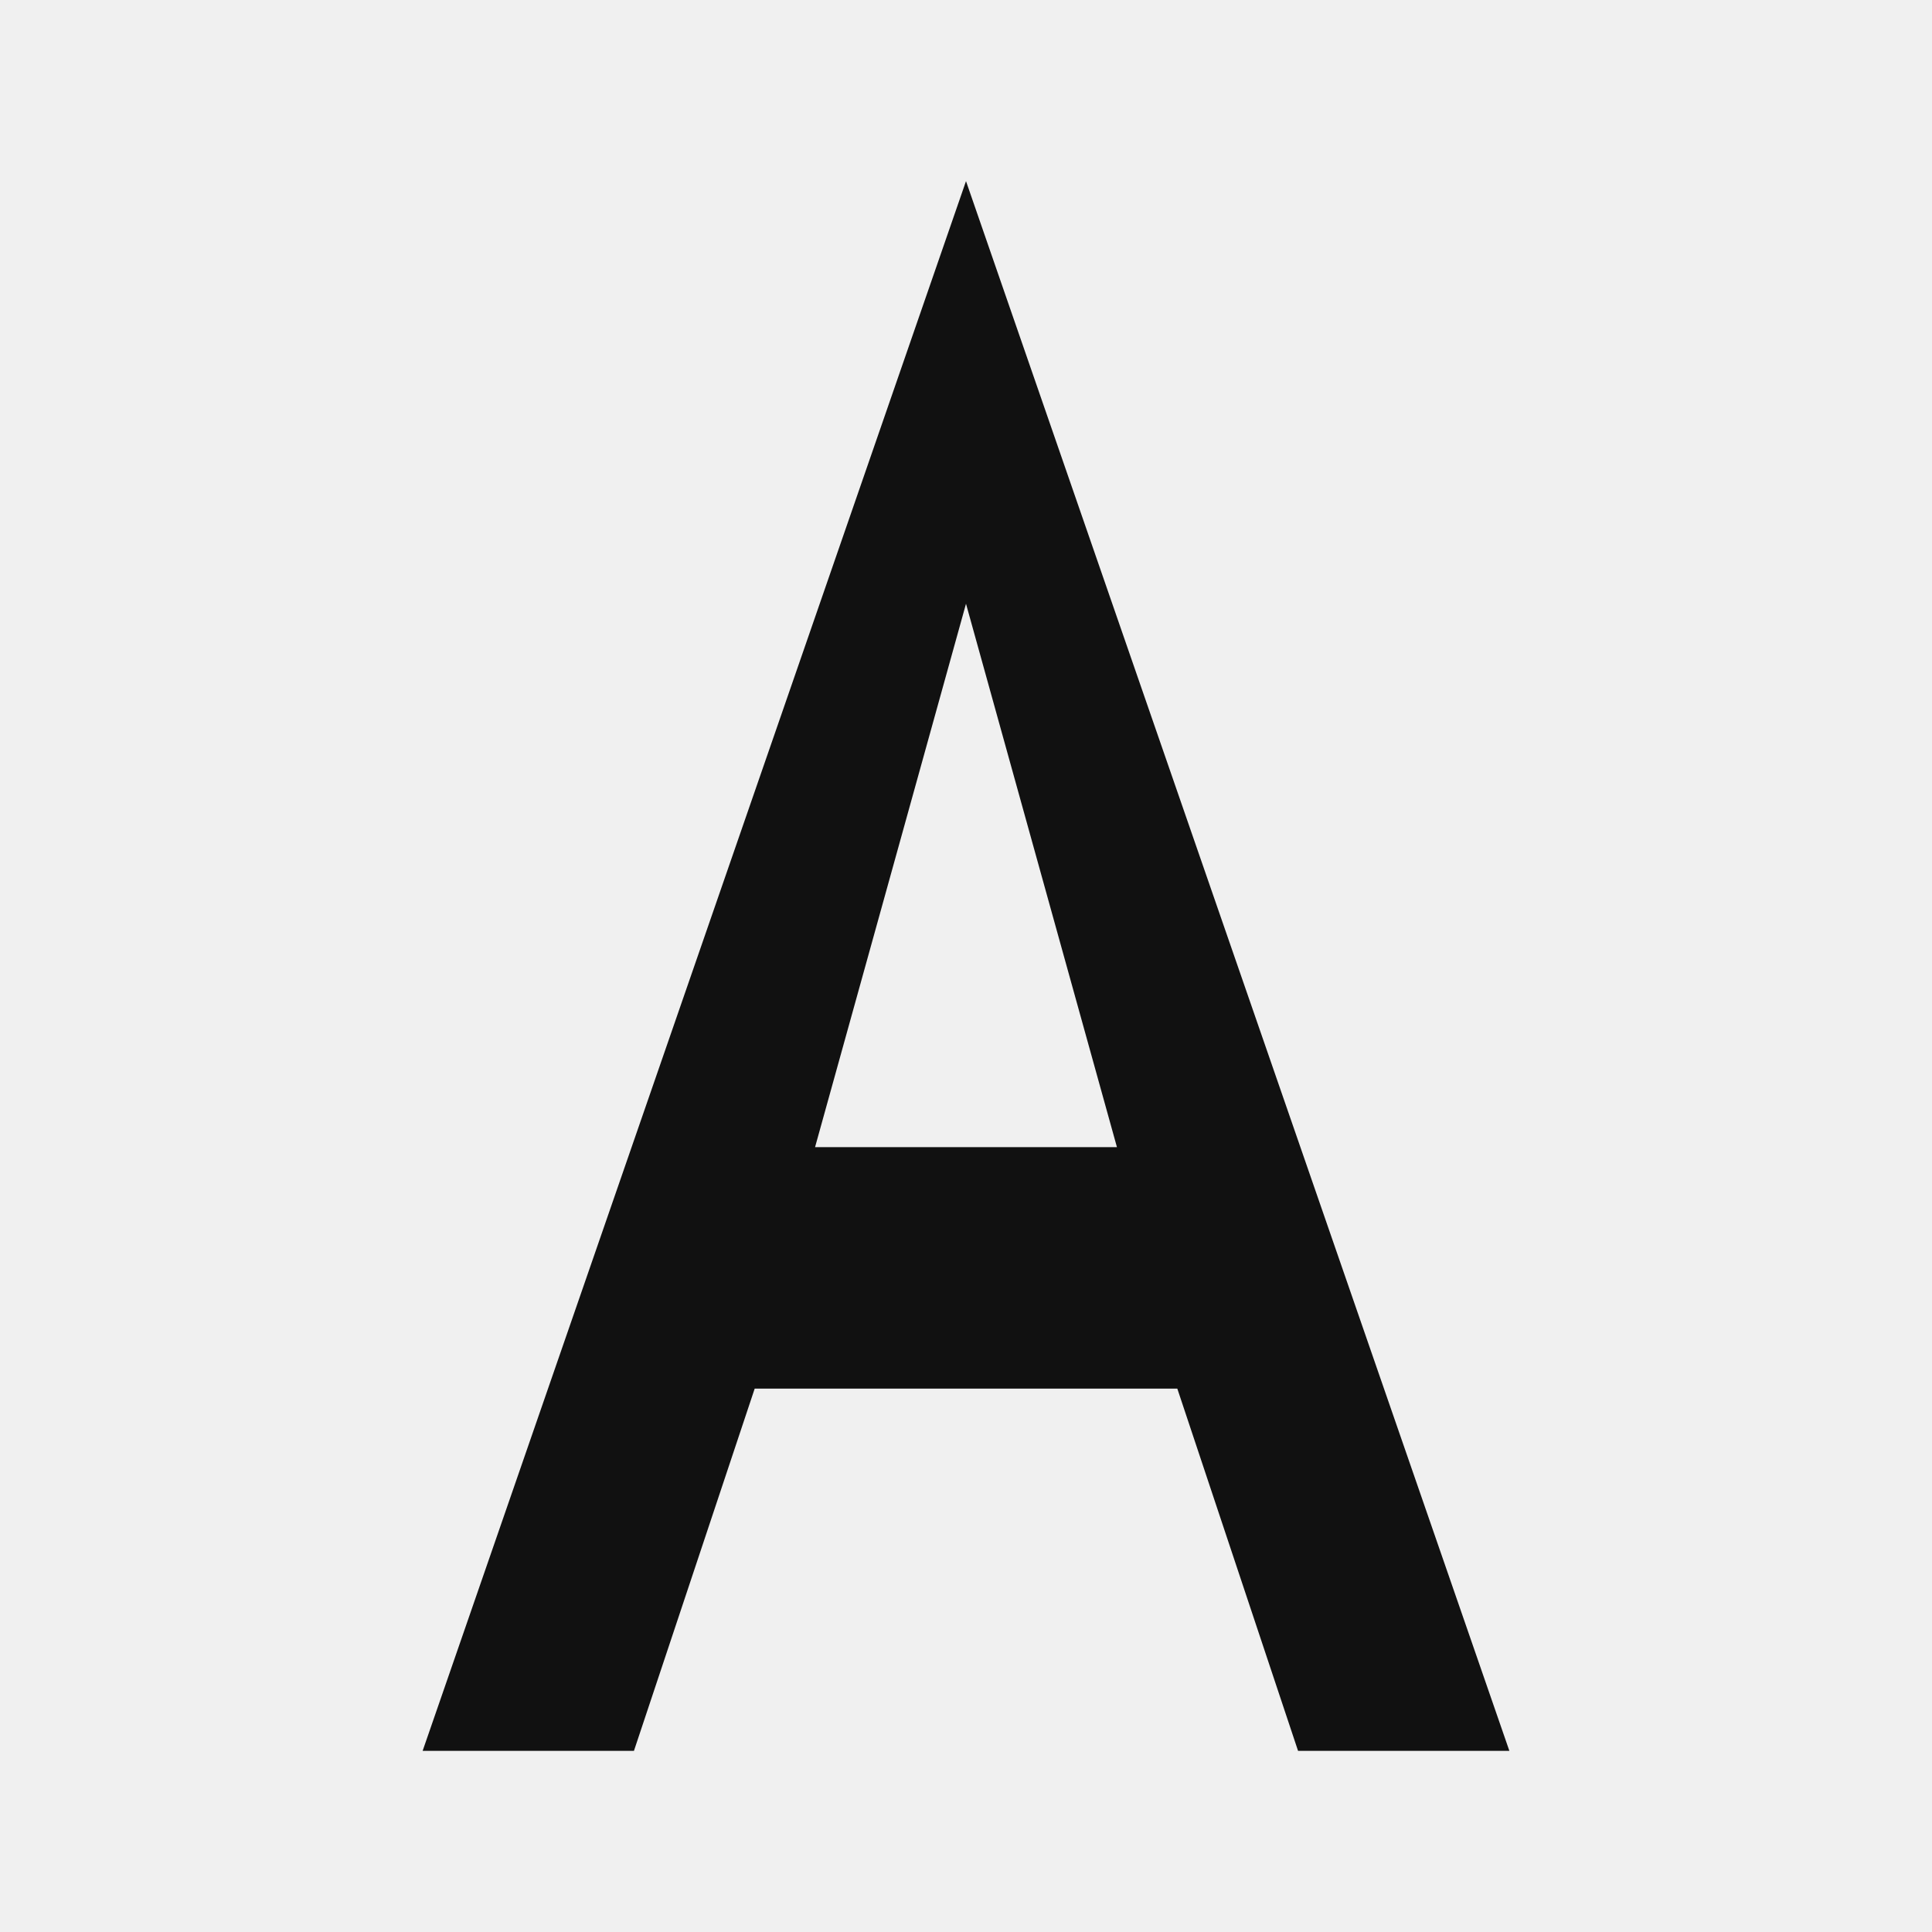
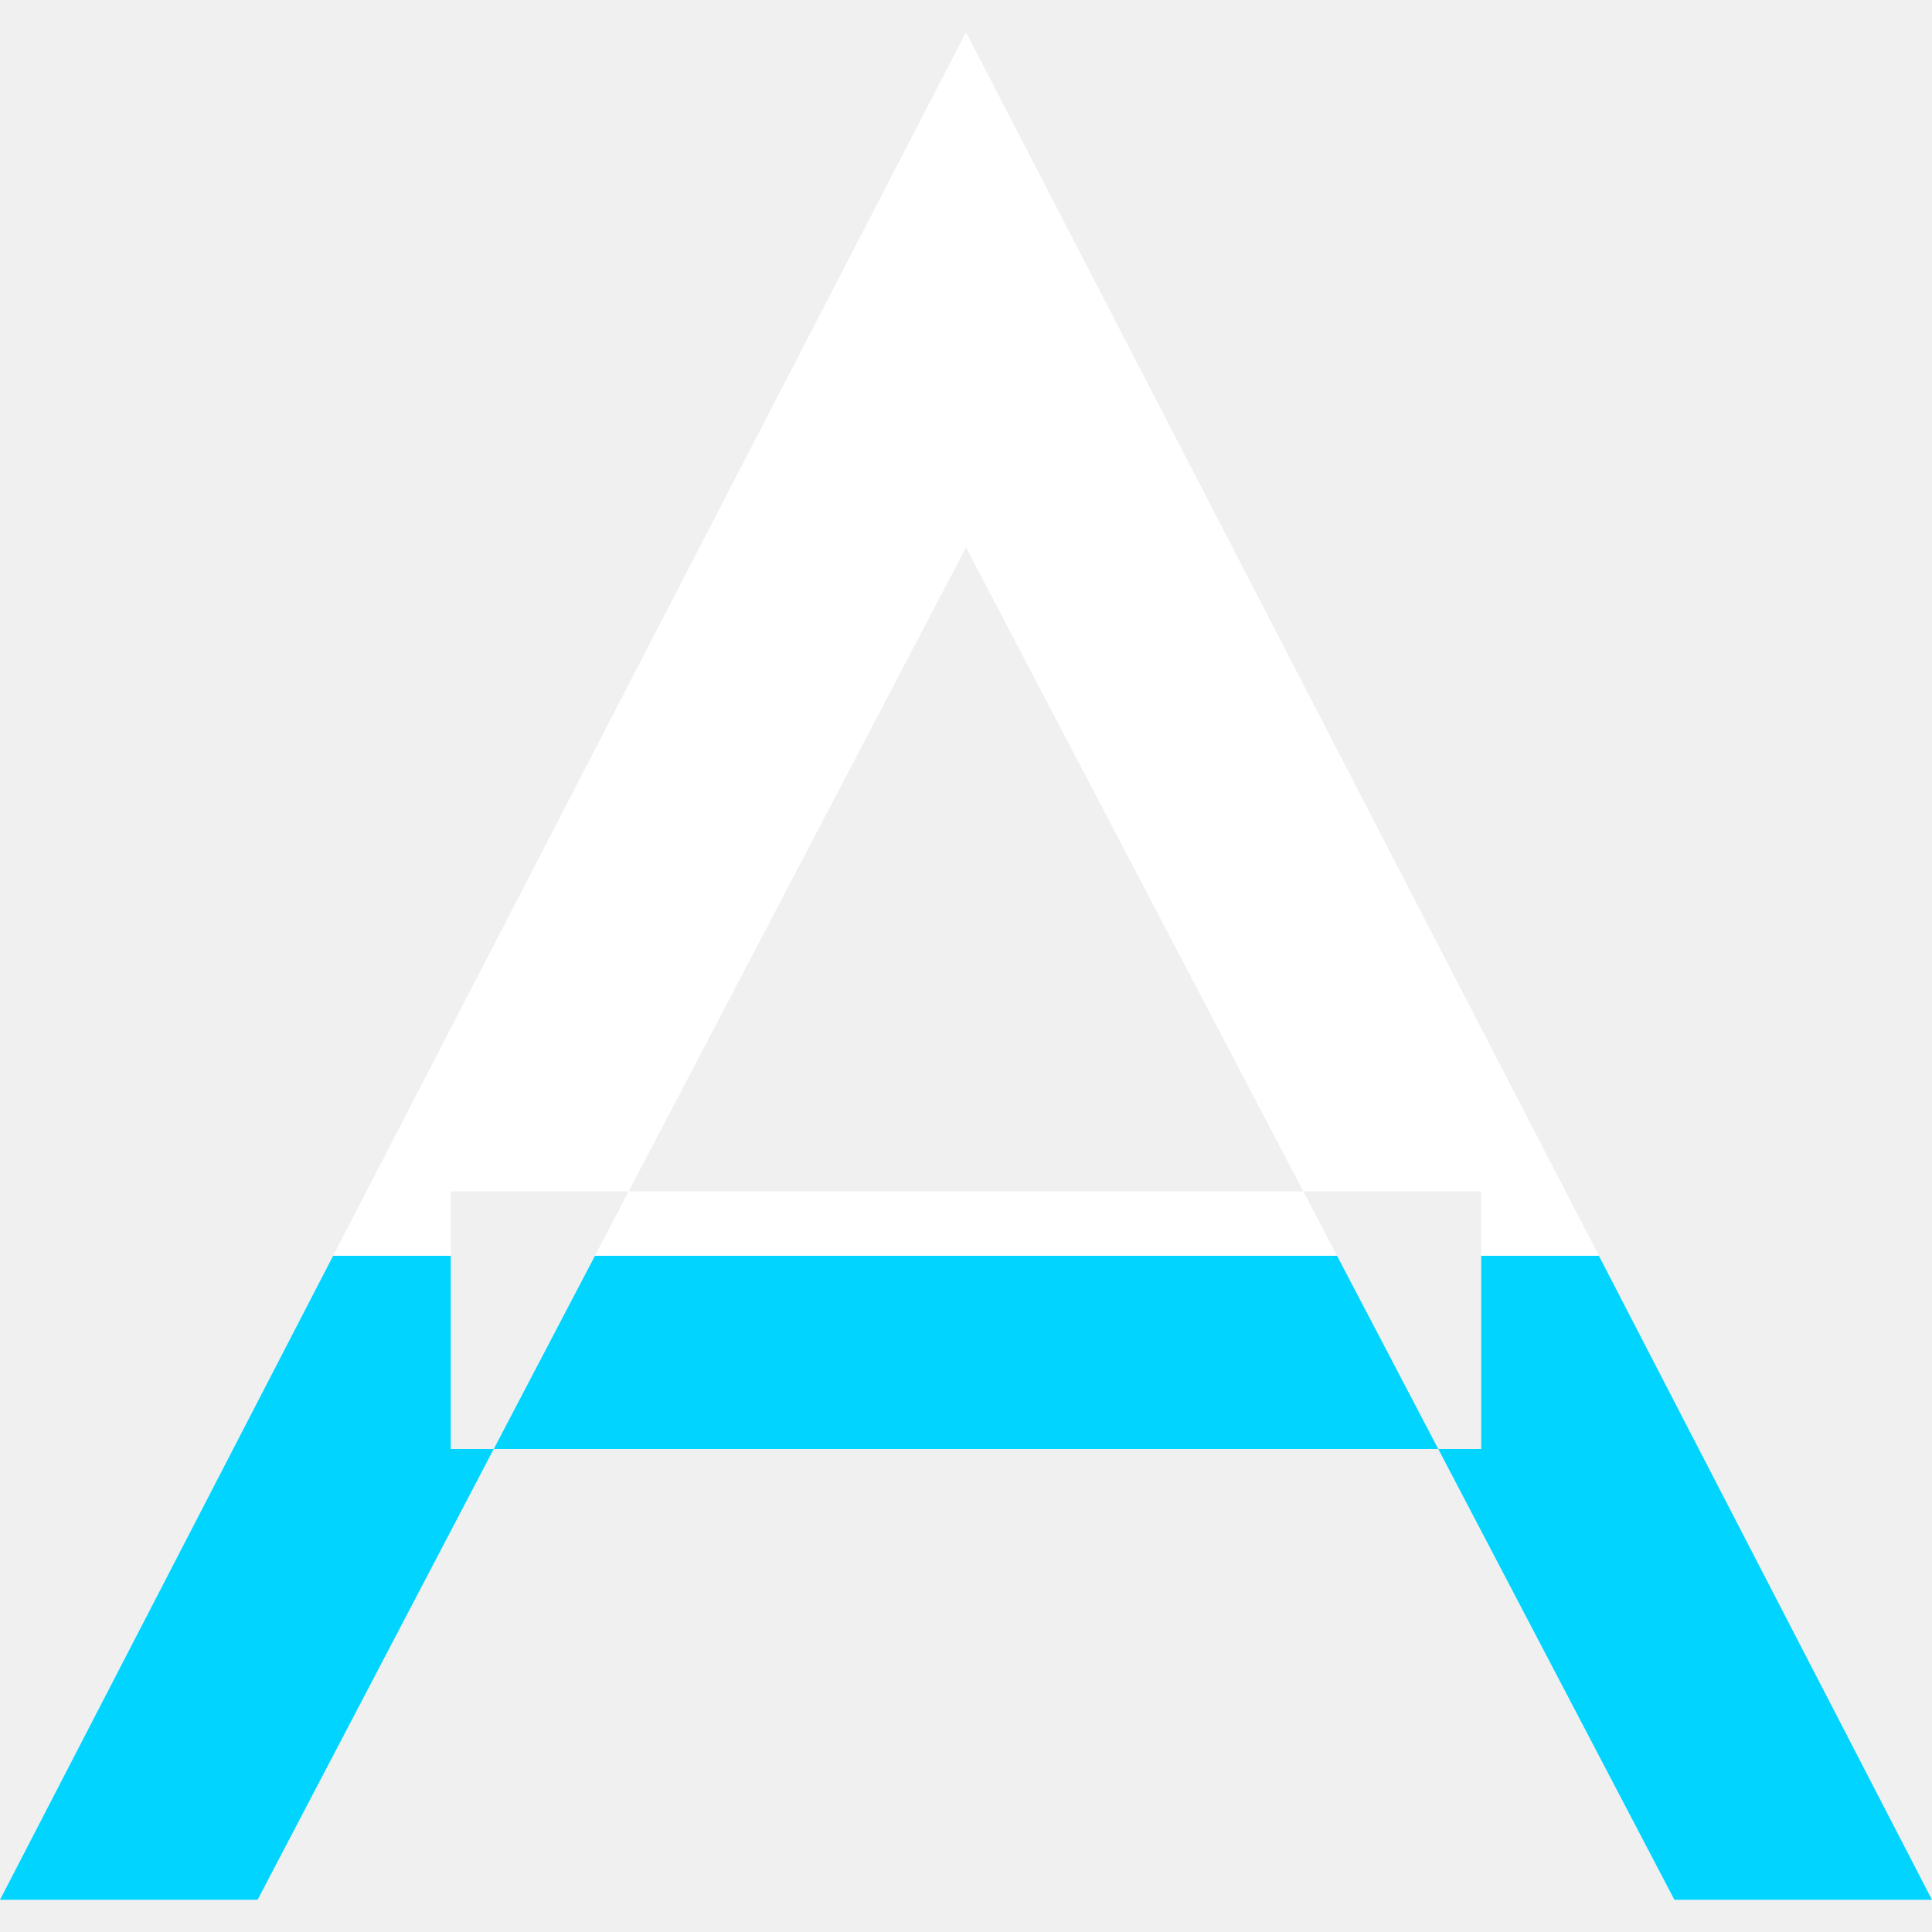
- <svg xmlns="http://www.w3.org/2000/svg" width="64" height="64" viewBox="0 0 64 64">
-   <style>
-     .fg { fill: #111; }
-     @media (prefers-color-scheme: dark) {
-       .fg { fill: #fff; }
-     }
-   </style>
-   <path class="fg" d="     M32 6     L14 58 h7 l4-12 h14 l4 12 h7 Z     M32 20 l5 18 H27 Z   " fill-rule="evenodd" />
+ <svg xmlns="http://www.w3.org/2000/svg" width="32" height="32" viewBox="0 0 30 29">
+   <defs>
+     <clipPath id="mono-clip">
+       <path clip-rule="evenodd" d="M0 29L15 0L30 29ZM4 29L15 8L26 29ZM7 18L23 18L23 22L7 22Z" />
+     </clipPath>
+     <style>
+       .base { fill: #fff; }
+       .accent { fill: #00d4ff; }
+       @media (prefers-color-scheme: light) {
+         .base { fill: #111; }
+         .accent { fill: #00aad4; }
+       }
+     </style>
+   </defs>
+   <rect clip-path="url(#mono-clip)" class="base" width="30" height="29" />
+   <rect clip-path="url(#mono-clip)" class="accent" x="0" y="19" width="30" height="10" />
</svg>
